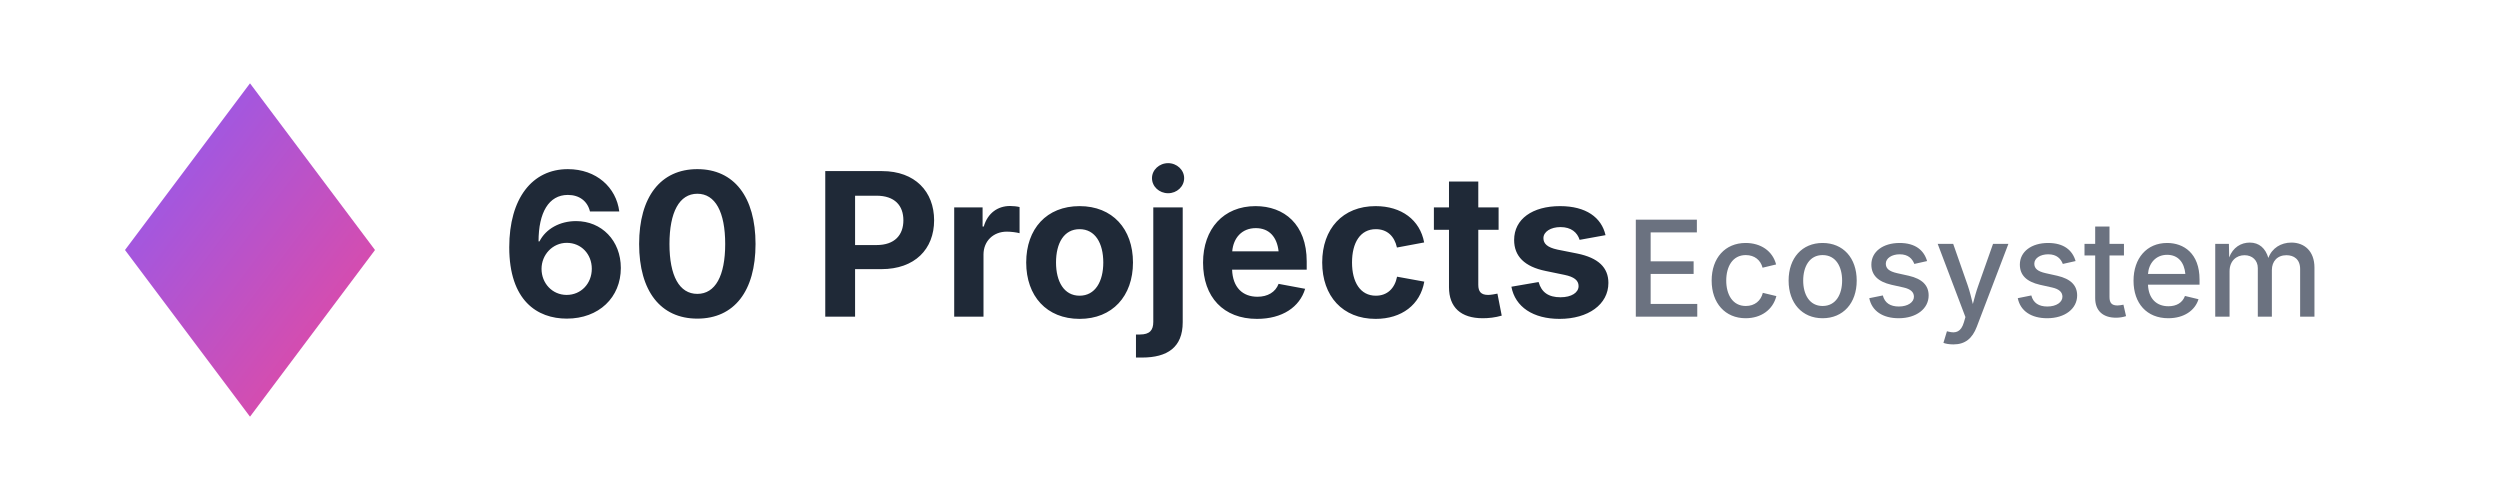
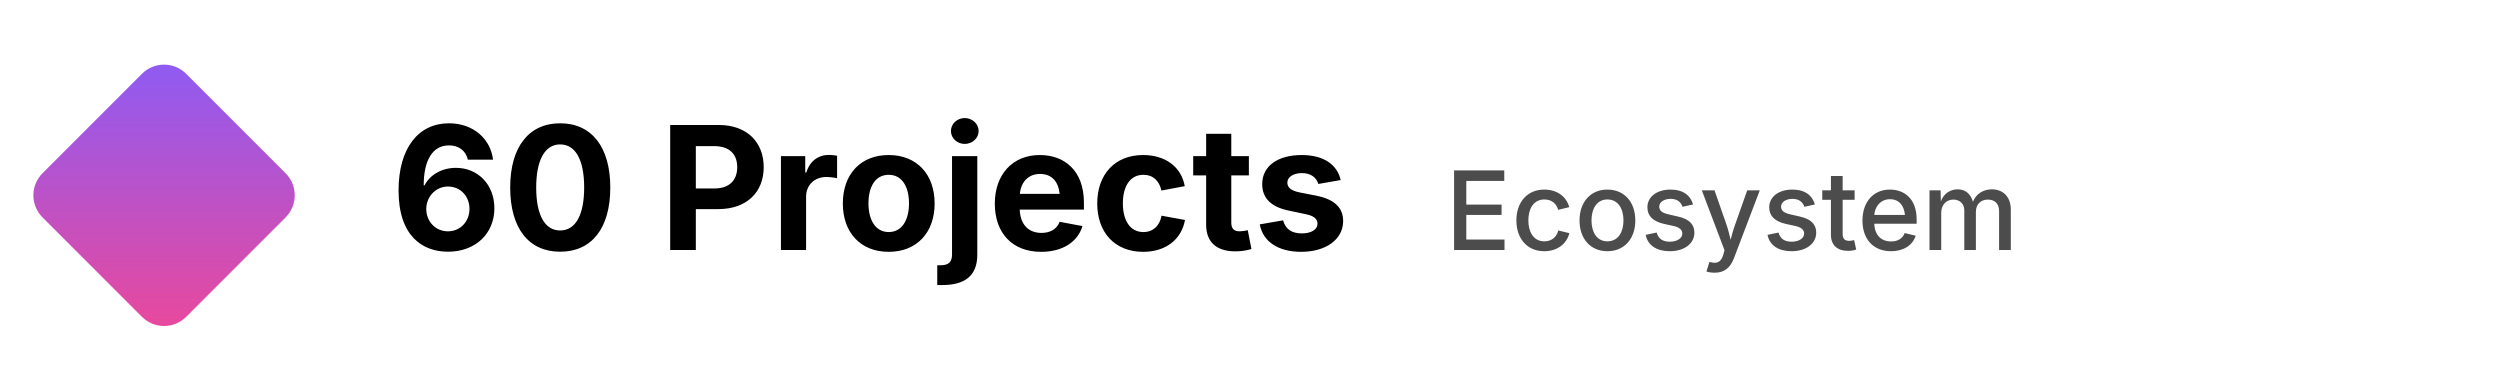
- <svg xmlns="http://www.w3.org/2000/svg" viewBox="0 0 300 60">
+ <svg xmlns="http://www.w3.org/2000/svg" viewBox="0 0 320 50" fill="none">
  <defs>
-     <linearGradient id="grad" x1="0%" y1="0%" x2="100%" y2="100%">
+     <linearGradient id="logoGradient" x1="0%" y1="0%" x2="100%" y2="100%">
      <stop offset="0%" style="stop-color:#8b5cf6;stop-opacity:1" />
      <stop offset="100%" style="stop-color:#ec4899;stop-opacity:1" />
    </linearGradient>
  </defs>
-   <polygon points="30,10 45,30 30,50 15,30" fill="url(#grad)" />
-   <text x="60" y="38" font-family="system-ui, -apple-system, sans-serif" font-size="24" font-weight="700" fill="#1f2937">
+   <rect x="8" y="12" width="26" height="26" rx="4" transform="rotate(45 21 25)" fill="url(#logoGradient)" />
+   <text x="50" y="32" font-family="system-ui, -apple-system, BlinkMacSystemFont, 'Segoe UI', sans-serif" font-size="22" font-weight="700" fill="currentColor" class="logo-text">
    60 Projects
  </text>
-   <text x="195" y="38" font-family="system-ui, -apple-system, sans-serif" font-size="16" font-weight="500" fill="#6b7280">
+   <text x="185" y="32" font-family="system-ui, -apple-system, BlinkMacSystemFont, 'Segoe UI', sans-serif" font-size="14" font-weight="500" fill="currentColor" opacity="0.7" class="logo-subtitle">
    Ecosystem
  </text>
+   <style>
+     .logo-text, .logo-subtitle {
+       color: inherit;
+     }
+     @media (prefers-color-scheme: dark) {
+       .logo-text, .logo-subtitle {
+         color: #ffffff;
+       }
+     }
+   </style>
</svg>
